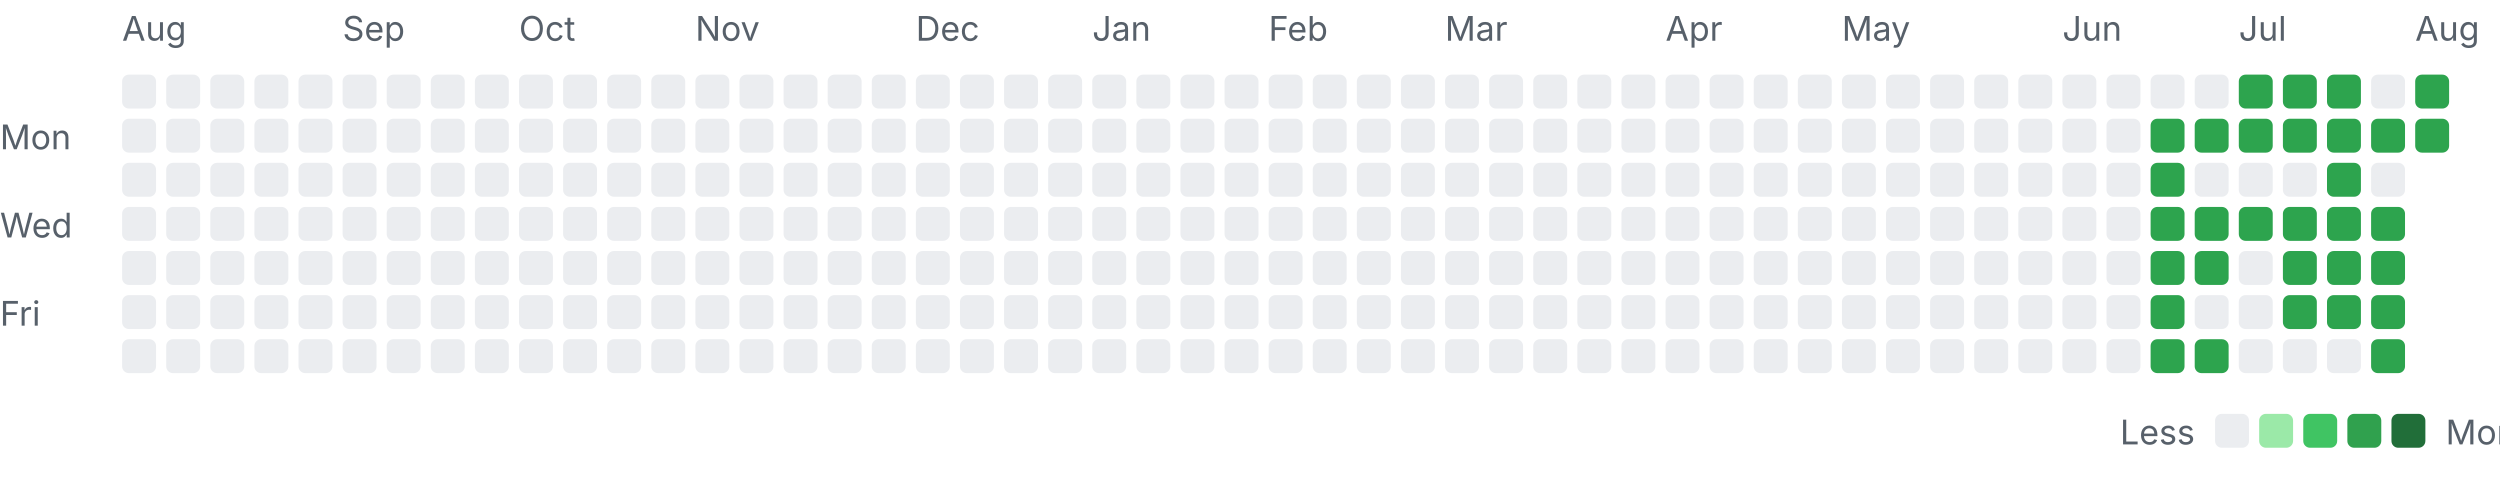
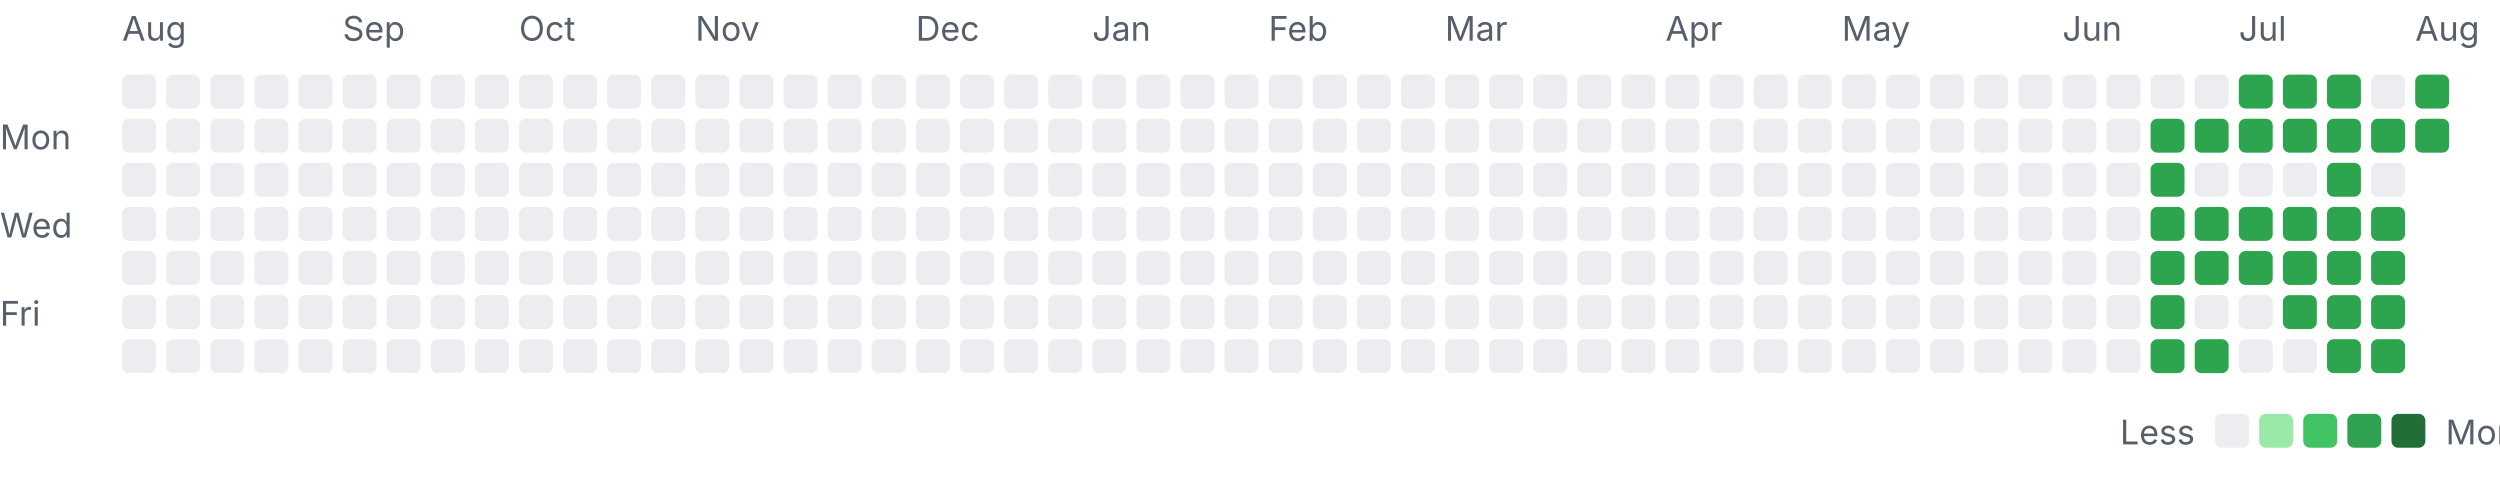
<svg xmlns="http://www.w3.org/2000/svg" viewBox="0 0 737 143" width="737" height="143" role="img" aria-label="Repository activity heatmap">
  <text x="36" y="12" font-size="10" fill="#57606a" font-family="-apple-system,BlinkMacSystemFont,Segoe UI,sans-serif">Aug</text>
  <text x="101" y="12" font-size="10" fill="#57606a" font-family="-apple-system,BlinkMacSystemFont,Segoe UI,sans-serif">Sep</text>
  <text x="153" y="12" font-size="10" fill="#57606a" font-family="-apple-system,BlinkMacSystemFont,Segoe UI,sans-serif">Oct</text>
  <text x="205" y="12" font-size="10" fill="#57606a" font-family="-apple-system,BlinkMacSystemFont,Segoe UI,sans-serif">Nov</text>
  <text x="270" y="12" font-size="10" fill="#57606a" font-family="-apple-system,BlinkMacSystemFont,Segoe UI,sans-serif">Dec</text>
  <text x="322" y="12" font-size="10" fill="#57606a" font-family="-apple-system,BlinkMacSystemFont,Segoe UI,sans-serif">Jan</text>
  <text x="374" y="12" font-size="10" fill="#57606a" font-family="-apple-system,BlinkMacSystemFont,Segoe UI,sans-serif">Feb</text>
  <text x="426" y="12" font-size="10" fill="#57606a" font-family="-apple-system,BlinkMacSystemFont,Segoe UI,sans-serif">Mar</text>
  <text x="491" y="12" font-size="10" fill="#57606a" font-family="-apple-system,BlinkMacSystemFont,Segoe UI,sans-serif">Apr</text>
  <text x="543" y="12" font-size="10" fill="#57606a" font-family="-apple-system,BlinkMacSystemFont,Segoe UI,sans-serif">May</text>
  <text x="608" y="12" font-size="10" fill="#57606a" font-family="-apple-system,BlinkMacSystemFont,Segoe UI,sans-serif">Jun</text>
  <text x="660" y="12" font-size="10" fill="#57606a" font-family="-apple-system,BlinkMacSystemFont,Segoe UI,sans-serif">Jul</text>
  <text x="712" y="12" font-size="10" fill="#57606a" font-family="-apple-system,BlinkMacSystemFont,Segoe UI,sans-serif">Aug</text>
  <text x="0" y="44" font-size="10" fill="#57606a" font-family="-apple-system,BlinkMacSystemFont,Segoe UI,sans-serif">Mon</text>
  <text x="0" y="70" font-size="10" fill="#57606a" font-family="-apple-system,BlinkMacSystemFont,Segoe UI,sans-serif">Wed</text>
  <text x="0" y="96" font-size="10" fill="#57606a" font-family="-apple-system,BlinkMacSystemFont,Segoe UI,sans-serif">Fri</text>
  <text x="625" y="131" font-size="10" fill="#57606a" font-family="-apple-system,BlinkMacSystemFont,Segoe UI,sans-serif">Less</text>
  <rect x="653" y="122" width="10" height="10" rx="2" fill="#ebedf0" />
  <rect x="666" y="122" width="10" height="10" rx="2" fill="#9be9a8" />
  <rect x="679" y="122" width="10" height="10" rx="2" fill="#40c463" />
  <rect x="692" y="122" width="10" height="10" rx="2" fill="#30a14e" />
  <rect x="705" y="122" width="10" height="10" rx="2" fill="#216e39" />
  <text x="721" y="131" font-size="10" fill="#57606a" font-family="-apple-system,BlinkMacSystemFont,Segoe UI,sans-serif">More</text>
  <rect x="36" y="22" width="10" height="10" rx="2" fill="#ebedf0" />
  <rect x="36" y="35" width="10" height="10" rx="2" fill="#ebedf0" />
  <rect x="36" y="48" width="10" height="10" rx="2" fill="#ebedf0" />
  <rect x="36" y="61" width="10" height="10" rx="2" fill="#ebedf0" />
  <rect x="36" y="74" width="10" height="10" rx="2" fill="#ebedf0" />
  <rect x="36" y="87" width="10" height="10" rx="2" fill="#ebedf0" />
  <rect x="36" y="100" width="10" height="10" rx="2" fill="#ebedf0" />
  <rect x="49" y="22" width="10" height="10" rx="2" fill="#ebedf0" />
  <rect x="49" y="35" width="10" height="10" rx="2" fill="#ebedf0" />
  <rect x="49" y="48" width="10" height="10" rx="2" fill="#ebedf0" />
  <rect x="49" y="61" width="10" height="10" rx="2" fill="#ebedf0" />
  <rect x="49" y="74" width="10" height="10" rx="2" fill="#ebedf0" />
  <rect x="49" y="87" width="10" height="10" rx="2" fill="#ebedf0" />
  <rect x="49" y="100" width="10" height="10" rx="2" fill="#ebedf0" />
  <rect x="62" y="22" width="10" height="10" rx="2" fill="#ebedf0" />
  <rect x="62" y="35" width="10" height="10" rx="2" fill="#ebedf0" />
  <rect x="62" y="48" width="10" height="10" rx="2" fill="#ebedf0" />
  <rect x="62" y="61" width="10" height="10" rx="2" fill="#ebedf0" />
  <rect x="62" y="74" width="10" height="10" rx="2" fill="#ebedf0" />
  <rect x="62" y="87" width="10" height="10" rx="2" fill="#ebedf0" />
  <rect x="62" y="100" width="10" height="10" rx="2" fill="#ebedf0" />
  <rect x="75" y="22" width="10" height="10" rx="2" fill="#ebedf0" />
  <rect x="75" y="35" width="10" height="10" rx="2" fill="#ebedf0" />
  <rect x="75" y="48" width="10" height="10" rx="2" fill="#ebedf0" />
  <rect x="75" y="61" width="10" height="10" rx="2" fill="#ebedf0" />
  <rect x="75" y="74" width="10" height="10" rx="2" fill="#ebedf0" />
  <rect x="75" y="87" width="10" height="10" rx="2" fill="#ebedf0" />
  <rect x="75" y="100" width="10" height="10" rx="2" fill="#ebedf0" />
  <rect x="88" y="22" width="10" height="10" rx="2" fill="#ebedf0" />
  <rect x="88" y="35" width="10" height="10" rx="2" fill="#ebedf0" />
  <rect x="88" y="48" width="10" height="10" rx="2" fill="#ebedf0" />
  <rect x="88" y="61" width="10" height="10" rx="2" fill="#ebedf0" />
  <rect x="88" y="74" width="10" height="10" rx="2" fill="#ebedf0" />
  <rect x="88" y="87" width="10" height="10" rx="2" fill="#ebedf0" />
  <rect x="88" y="100" width="10" height="10" rx="2" fill="#ebedf0" />
  <rect x="101" y="22" width="10" height="10" rx="2" fill="#ebedf0" />
  <rect x="101" y="35" width="10" height="10" rx="2" fill="#ebedf0" />
  <rect x="101" y="48" width="10" height="10" rx="2" fill="#ebedf0" />
  <rect x="101" y="61" width="10" height="10" rx="2" fill="#ebedf0" />
  <rect x="101" y="74" width="10" height="10" rx="2" fill="#ebedf0" />
  <rect x="101" y="87" width="10" height="10" rx="2" fill="#ebedf0" />
  <rect x="101" y="100" width="10" height="10" rx="2" fill="#ebedf0" />
  <rect x="114" y="22" width="10" height="10" rx="2" fill="#ebedf0" />
  <rect x="114" y="35" width="10" height="10" rx="2" fill="#ebedf0" />
  <rect x="114" y="48" width="10" height="10" rx="2" fill="#ebedf0" />
  <rect x="114" y="61" width="10" height="10" rx="2" fill="#ebedf0" />
  <rect x="114" y="74" width="10" height="10" rx="2" fill="#ebedf0" />
  <rect x="114" y="87" width="10" height="10" rx="2" fill="#ebedf0" />
  <rect x="114" y="100" width="10" height="10" rx="2" fill="#ebedf0" />
  <rect x="127" y="22" width="10" height="10" rx="2" fill="#ebedf0" />
  <rect x="127" y="35" width="10" height="10" rx="2" fill="#ebedf0" />
  <rect x="127" y="48" width="10" height="10" rx="2" fill="#ebedf0" />
  <rect x="127" y="61" width="10" height="10" rx="2" fill="#ebedf0" />
  <rect x="127" y="74" width="10" height="10" rx="2" fill="#ebedf0" />
  <rect x="127" y="87" width="10" height="10" rx="2" fill="#ebedf0" />
  <rect x="127" y="100" width="10" height="10" rx="2" fill="#ebedf0" />
  <rect x="140" y="22" width="10" height="10" rx="2" fill="#ebedf0" />
  <rect x="140" y="35" width="10" height="10" rx="2" fill="#ebedf0" />
  <rect x="140" y="48" width="10" height="10" rx="2" fill="#ebedf0" />
  <rect x="140" y="61" width="10" height="10" rx="2" fill="#ebedf0" />
  <rect x="140" y="74" width="10" height="10" rx="2" fill="#ebedf0" />
  <rect x="140" y="87" width="10" height="10" rx="2" fill="#ebedf0" />
  <rect x="140" y="100" width="10" height="10" rx="2" fill="#ebedf0" />
  <rect x="153" y="22" width="10" height="10" rx="2" fill="#ebedf0" />
  <rect x="153" y="35" width="10" height="10" rx="2" fill="#ebedf0" />
  <rect x="153" y="48" width="10" height="10" rx="2" fill="#ebedf0" />
  <rect x="153" y="61" width="10" height="10" rx="2" fill="#ebedf0" />
  <rect x="153" y="74" width="10" height="10" rx="2" fill="#ebedf0" />
  <rect x="153" y="87" width="10" height="10" rx="2" fill="#ebedf0" />
  <rect x="153" y="100" width="10" height="10" rx="2" fill="#ebedf0" />
  <rect x="166" y="22" width="10" height="10" rx="2" fill="#ebedf0" />
  <rect x="166" y="35" width="10" height="10" rx="2" fill="#ebedf0" />
  <rect x="166" y="48" width="10" height="10" rx="2" fill="#ebedf0" />
  <rect x="166" y="61" width="10" height="10" rx="2" fill="#ebedf0" />
  <rect x="166" y="74" width="10" height="10" rx="2" fill="#ebedf0" />
  <rect x="166" y="87" width="10" height="10" rx="2" fill="#ebedf0" />
  <rect x="166" y="100" width="10" height="10" rx="2" fill="#ebedf0" />
  <rect x="179" y="22" width="10" height="10" rx="2" fill="#ebedf0" />
  <rect x="179" y="35" width="10" height="10" rx="2" fill="#ebedf0" />
  <rect x="179" y="48" width="10" height="10" rx="2" fill="#ebedf0" />
  <rect x="179" y="61" width="10" height="10" rx="2" fill="#ebedf0" />
  <rect x="179" y="74" width="10" height="10" rx="2" fill="#ebedf0" />
  <rect x="179" y="87" width="10" height="10" rx="2" fill="#ebedf0" />
  <rect x="179" y="100" width="10" height="10" rx="2" fill="#ebedf0" />
  <rect x="192" y="22" width="10" height="10" rx="2" fill="#ebedf0" />
  <rect x="192" y="35" width="10" height="10" rx="2" fill="#ebedf0" />
  <rect x="192" y="48" width="10" height="10" rx="2" fill="#ebedf0" />
  <rect x="192" y="61" width="10" height="10" rx="2" fill="#ebedf0" />
  <rect x="192" y="74" width="10" height="10" rx="2" fill="#ebedf0" />
  <rect x="192" y="87" width="10" height="10" rx="2" fill="#ebedf0" />
  <rect x="192" y="100" width="10" height="10" rx="2" fill="#ebedf0" />
  <rect x="205" y="22" width="10" height="10" rx="2" fill="#ebedf0" />
  <rect x="205" y="35" width="10" height="10" rx="2" fill="#ebedf0" />
  <rect x="205" y="48" width="10" height="10" rx="2" fill="#ebedf0" />
  <rect x="205" y="61" width="10" height="10" rx="2" fill="#ebedf0" />
  <rect x="205" y="74" width="10" height="10" rx="2" fill="#ebedf0" />
  <rect x="205" y="87" width="10" height="10" rx="2" fill="#ebedf0" />
  <rect x="205" y="100" width="10" height="10" rx="2" fill="#ebedf0" />
  <rect x="218" y="22" width="10" height="10" rx="2" fill="#ebedf0" />
  <rect x="218" y="35" width="10" height="10" rx="2" fill="#ebedf0" />
  <rect x="218" y="48" width="10" height="10" rx="2" fill="#ebedf0" />
  <rect x="218" y="61" width="10" height="10" rx="2" fill="#ebedf0" />
  <rect x="218" y="74" width="10" height="10" rx="2" fill="#ebedf0" />
  <rect x="218" y="87" width="10" height="10" rx="2" fill="#ebedf0" />
  <rect x="218" y="100" width="10" height="10" rx="2" fill="#ebedf0" />
  <rect x="231" y="22" width="10" height="10" rx="2" fill="#ebedf0" />
  <rect x="231" y="35" width="10" height="10" rx="2" fill="#ebedf0" />
  <rect x="231" y="48" width="10" height="10" rx="2" fill="#ebedf0" />
  <rect x="231" y="61" width="10" height="10" rx="2" fill="#ebedf0" />
  <rect x="231" y="74" width="10" height="10" rx="2" fill="#ebedf0" />
  <rect x="231" y="87" width="10" height="10" rx="2" fill="#ebedf0" />
  <rect x="231" y="100" width="10" height="10" rx="2" fill="#ebedf0" />
  <rect x="244" y="22" width="10" height="10" rx="2" fill="#ebedf0" />
  <rect x="244" y="35" width="10" height="10" rx="2" fill="#ebedf0" />
  <rect x="244" y="48" width="10" height="10" rx="2" fill="#ebedf0" />
  <rect x="244" y="61" width="10" height="10" rx="2" fill="#ebedf0" />
  <rect x="244" y="74" width="10" height="10" rx="2" fill="#ebedf0" />
  <rect x="244" y="87" width="10" height="10" rx="2" fill="#ebedf0" />
  <rect x="244" y="100" width="10" height="10" rx="2" fill="#ebedf0" />
  <rect x="257" y="22" width="10" height="10" rx="2" fill="#ebedf0" />
  <rect x="257" y="35" width="10" height="10" rx="2" fill="#ebedf0" />
  <rect x="257" y="48" width="10" height="10" rx="2" fill="#ebedf0" />
  <rect x="257" y="61" width="10" height="10" rx="2" fill="#ebedf0" />
  <rect x="257" y="74" width="10" height="10" rx="2" fill="#ebedf0" />
  <rect x="257" y="87" width="10" height="10" rx="2" fill="#ebedf0" />
  <rect x="257" y="100" width="10" height="10" rx="2" fill="#ebedf0" />
  <rect x="270" y="22" width="10" height="10" rx="2" fill="#ebedf0" />
  <rect x="270" y="35" width="10" height="10" rx="2" fill="#ebedf0" />
  <rect x="270" y="48" width="10" height="10" rx="2" fill="#ebedf0" />
  <rect x="270" y="61" width="10" height="10" rx="2" fill="#ebedf0" />
  <rect x="270" y="74" width="10" height="10" rx="2" fill="#ebedf0" />
  <rect x="270" y="87" width="10" height="10" rx="2" fill="#ebedf0" />
  <rect x="270" y="100" width="10" height="10" rx="2" fill="#ebedf0" />
  <rect x="283" y="22" width="10" height="10" rx="2" fill="#ebedf0" />
  <rect x="283" y="35" width="10" height="10" rx="2" fill="#ebedf0" />
  <rect x="283" y="48" width="10" height="10" rx="2" fill="#ebedf0" />
  <rect x="283" y="61" width="10" height="10" rx="2" fill="#ebedf0" />
  <rect x="283" y="74" width="10" height="10" rx="2" fill="#ebedf0" />
  <rect x="283" y="87" width="10" height="10" rx="2" fill="#ebedf0" />
  <rect x="283" y="100" width="10" height="10" rx="2" fill="#ebedf0" />
  <rect x="296" y="22" width="10" height="10" rx="2" fill="#ebedf0" />
  <rect x="296" y="35" width="10" height="10" rx="2" fill="#ebedf0" />
  <rect x="296" y="48" width="10" height="10" rx="2" fill="#ebedf0" />
  <rect x="296" y="61" width="10" height="10" rx="2" fill="#ebedf0" />
  <rect x="296" y="74" width="10" height="10" rx="2" fill="#ebedf0" />
  <rect x="296" y="87" width="10" height="10" rx="2" fill="#ebedf0" />
  <rect x="296" y="100" width="10" height="10" rx="2" fill="#ebedf0" />
  <rect x="309" y="22" width="10" height="10" rx="2" fill="#ebedf0" />
  <rect x="309" y="35" width="10" height="10" rx="2" fill="#ebedf0" />
  <rect x="309" y="48" width="10" height="10" rx="2" fill="#ebedf0" />
  <rect x="309" y="61" width="10" height="10" rx="2" fill="#ebedf0" />
  <rect x="309" y="74" width="10" height="10" rx="2" fill="#ebedf0" />
  <rect x="309" y="87" width="10" height="10" rx="2" fill="#ebedf0" />
  <rect x="309" y="100" width="10" height="10" rx="2" fill="#ebedf0" />
  <rect x="322" y="22" width="10" height="10" rx="2" fill="#ebedf0" />
  <rect x="322" y="35" width="10" height="10" rx="2" fill="#ebedf0" />
  <rect x="322" y="48" width="10" height="10" rx="2" fill="#ebedf0" />
  <rect x="322" y="61" width="10" height="10" rx="2" fill="#ebedf0" />
  <rect x="322" y="74" width="10" height="10" rx="2" fill="#ebedf0" />
  <rect x="322" y="87" width="10" height="10" rx="2" fill="#ebedf0" />
  <rect x="322" y="100" width="10" height="10" rx="2" fill="#ebedf0" />
  <rect x="335" y="22" width="10" height="10" rx="2" fill="#ebedf0" />
  <rect x="335" y="35" width="10" height="10" rx="2" fill="#ebedf0" />
  <rect x="335" y="48" width="10" height="10" rx="2" fill="#ebedf0" />
  <rect x="335" y="61" width="10" height="10" rx="2" fill="#ebedf0" />
  <rect x="335" y="74" width="10" height="10" rx="2" fill="#ebedf0" />
  <rect x="335" y="87" width="10" height="10" rx="2" fill="#ebedf0" />
  <rect x="335" y="100" width="10" height="10" rx="2" fill="#ebedf0" />
  <rect x="348" y="22" width="10" height="10" rx="2" fill="#ebedf0" />
  <rect x="348" y="35" width="10" height="10" rx="2" fill="#ebedf0" />
  <rect x="348" y="48" width="10" height="10" rx="2" fill="#ebedf0" />
  <rect x="348" y="61" width="10" height="10" rx="2" fill="#ebedf0" />
  <rect x="348" y="74" width="10" height="10" rx="2" fill="#ebedf0" />
  <rect x="348" y="87" width="10" height="10" rx="2" fill="#ebedf0" />
  <rect x="348" y="100" width="10" height="10" rx="2" fill="#ebedf0" />
  <rect x="361" y="22" width="10" height="10" rx="2" fill="#ebedf0" />
  <rect x="361" y="35" width="10" height="10" rx="2" fill="#ebedf0" />
  <rect x="361" y="48" width="10" height="10" rx="2" fill="#ebedf0" />
  <rect x="361" y="61" width="10" height="10" rx="2" fill="#ebedf0" />
  <rect x="361" y="74" width="10" height="10" rx="2" fill="#ebedf0" />
  <rect x="361" y="87" width="10" height="10" rx="2" fill="#ebedf0" />
  <rect x="361" y="100" width="10" height="10" rx="2" fill="#ebedf0" />
  <rect x="374" y="22" width="10" height="10" rx="2" fill="#ebedf0" />
  <rect x="374" y="35" width="10" height="10" rx="2" fill="#ebedf0" />
  <rect x="374" y="48" width="10" height="10" rx="2" fill="#ebedf0" />
  <rect x="374" y="61" width="10" height="10" rx="2" fill="#ebedf0" />
  <rect x="374" y="74" width="10" height="10" rx="2" fill="#ebedf0" />
  <rect x="374" y="87" width="10" height="10" rx="2" fill="#ebedf0" />
  <rect x="374" y="100" width="10" height="10" rx="2" fill="#ebedf0" />
  <rect x="387" y="22" width="10" height="10" rx="2" fill="#ebedf0" />
  <rect x="387" y="35" width="10" height="10" rx="2" fill="#ebedf0" />
  <rect x="387" y="48" width="10" height="10" rx="2" fill="#ebedf0" />
  <rect x="387" y="61" width="10" height="10" rx="2" fill="#ebedf0" />
  <rect x="387" y="74" width="10" height="10" rx="2" fill="#ebedf0" />
  <rect x="387" y="87" width="10" height="10" rx="2" fill="#ebedf0" />
  <rect x="387" y="100" width="10" height="10" rx="2" fill="#ebedf0" />
  <rect x="400" y="22" width="10" height="10" rx="2" fill="#ebedf0" />
  <rect x="400" y="35" width="10" height="10" rx="2" fill="#ebedf0" />
  <rect x="400" y="48" width="10" height="10" rx="2" fill="#ebedf0" />
  <rect x="400" y="61" width="10" height="10" rx="2" fill="#ebedf0" />
  <rect x="400" y="74" width="10" height="10" rx="2" fill="#ebedf0" />
  <rect x="400" y="87" width="10" height="10" rx="2" fill="#ebedf0" />
  <rect x="400" y="100" width="10" height="10" rx="2" fill="#ebedf0" />
  <rect x="413" y="22" width="10" height="10" rx="2" fill="#ebedf0" />
  <rect x="413" y="35" width="10" height="10" rx="2" fill="#ebedf0" />
  <rect x="413" y="48" width="10" height="10" rx="2" fill="#ebedf0" />
  <rect x="413" y="61" width="10" height="10" rx="2" fill="#ebedf0" />
  <rect x="413" y="74" width="10" height="10" rx="2" fill="#ebedf0" />
  <rect x="413" y="87" width="10" height="10" rx="2" fill="#ebedf0" />
  <rect x="413" y="100" width="10" height="10" rx="2" fill="#ebedf0" />
  <rect x="426" y="22" width="10" height="10" rx="2" fill="#ebedf0" />
  <rect x="426" y="35" width="10" height="10" rx="2" fill="#ebedf0" />
  <rect x="426" y="48" width="10" height="10" rx="2" fill="#ebedf0" />
  <rect x="426" y="61" width="10" height="10" rx="2" fill="#ebedf0" />
  <rect x="426" y="74" width="10" height="10" rx="2" fill="#ebedf0" />
  <rect x="426" y="87" width="10" height="10" rx="2" fill="#ebedf0" />
  <rect x="426" y="100" width="10" height="10" rx="2" fill="#ebedf0" />
  <rect x="439" y="22" width="10" height="10" rx="2" fill="#ebedf0" />
  <rect x="439" y="35" width="10" height="10" rx="2" fill="#ebedf0" />
  <rect x="439" y="48" width="10" height="10" rx="2" fill="#ebedf0" />
  <rect x="439" y="61" width="10" height="10" rx="2" fill="#ebedf0" />
  <rect x="439" y="74" width="10" height="10" rx="2" fill="#ebedf0" />
  <rect x="439" y="87" width="10" height="10" rx="2" fill="#ebedf0" />
  <rect x="439" y="100" width="10" height="10" rx="2" fill="#ebedf0" />
  <rect x="452" y="22" width="10" height="10" rx="2" fill="#ebedf0" />
  <rect x="452" y="35" width="10" height="10" rx="2" fill="#ebedf0" />
  <rect x="452" y="48" width="10" height="10" rx="2" fill="#ebedf0" />
  <rect x="452" y="61" width="10" height="10" rx="2" fill="#ebedf0" />
  <rect x="452" y="74" width="10" height="10" rx="2" fill="#ebedf0" />
  <rect x="452" y="87" width="10" height="10" rx="2" fill="#ebedf0" />
  <rect x="452" y="100" width="10" height="10" rx="2" fill="#ebedf0" />
  <rect x="465" y="22" width="10" height="10" rx="2" fill="#ebedf0" />
  <rect x="465" y="35" width="10" height="10" rx="2" fill="#ebedf0" />
  <rect x="465" y="48" width="10" height="10" rx="2" fill="#ebedf0" />
  <rect x="465" y="61" width="10" height="10" rx="2" fill="#ebedf0" />
  <rect x="465" y="74" width="10" height="10" rx="2" fill="#ebedf0" />
  <rect x="465" y="87" width="10" height="10" rx="2" fill="#ebedf0" />
  <rect x="465" y="100" width="10" height="10" rx="2" fill="#ebedf0" />
  <rect x="478" y="22" width="10" height="10" rx="2" fill="#ebedf0" />
  <rect x="478" y="35" width="10" height="10" rx="2" fill="#ebedf0" />
  <rect x="478" y="48" width="10" height="10" rx="2" fill="#ebedf0" />
  <rect x="478" y="61" width="10" height="10" rx="2" fill="#ebedf0" />
  <rect x="478" y="74" width="10" height="10" rx="2" fill="#ebedf0" />
  <rect x="478" y="87" width="10" height="10" rx="2" fill="#ebedf0" />
  <rect x="478" y="100" width="10" height="10" rx="2" fill="#ebedf0" />
  <rect x="491" y="22" width="10" height="10" rx="2" fill="#ebedf0" />
  <rect x="491" y="35" width="10" height="10" rx="2" fill="#ebedf0" />
  <rect x="491" y="48" width="10" height="10" rx="2" fill="#ebedf0" />
  <rect x="491" y="61" width="10" height="10" rx="2" fill="#ebedf0" />
  <rect x="491" y="74" width="10" height="10" rx="2" fill="#ebedf0" />
  <rect x="491" y="87" width="10" height="10" rx="2" fill="#ebedf0" />
  <rect x="491" y="100" width="10" height="10" rx="2" fill="#ebedf0" />
  <rect x="504" y="22" width="10" height="10" rx="2" fill="#ebedf0" />
  <rect x="504" y="35" width="10" height="10" rx="2" fill="#ebedf0" />
  <rect x="504" y="48" width="10" height="10" rx="2" fill="#ebedf0" />
  <rect x="504" y="61" width="10" height="10" rx="2" fill="#ebedf0" />
  <rect x="504" y="74" width="10" height="10" rx="2" fill="#ebedf0" />
  <rect x="504" y="87" width="10" height="10" rx="2" fill="#ebedf0" />
  <rect x="504" y="100" width="10" height="10" rx="2" fill="#ebedf0" />
  <rect x="517" y="22" width="10" height="10" rx="2" fill="#ebedf0" />
  <rect x="517" y="35" width="10" height="10" rx="2" fill="#ebedf0" />
  <rect x="517" y="48" width="10" height="10" rx="2" fill="#ebedf0" />
  <rect x="517" y="61" width="10" height="10" rx="2" fill="#ebedf0" />
  <rect x="517" y="74" width="10" height="10" rx="2" fill="#ebedf0" />
  <rect x="517" y="87" width="10" height="10" rx="2" fill="#ebedf0" />
  <rect x="517" y="100" width="10" height="10" rx="2" fill="#ebedf0" />
  <rect x="530" y="22" width="10" height="10" rx="2" fill="#ebedf0" />
  <rect x="530" y="35" width="10" height="10" rx="2" fill="#ebedf0" />
  <rect x="530" y="48" width="10" height="10" rx="2" fill="#ebedf0" />
  <rect x="530" y="61" width="10" height="10" rx="2" fill="#ebedf0" />
  <rect x="530" y="74" width="10" height="10" rx="2" fill="#ebedf0" />
  <rect x="530" y="87" width="10" height="10" rx="2" fill="#ebedf0" />
  <rect x="530" y="100" width="10" height="10" rx="2" fill="#ebedf0" />
  <rect x="543" y="22" width="10" height="10" rx="2" fill="#ebedf0" />
  <rect x="543" y="35" width="10" height="10" rx="2" fill="#ebedf0" />
  <rect x="543" y="48" width="10" height="10" rx="2" fill="#ebedf0" />
  <rect x="543" y="61" width="10" height="10" rx="2" fill="#ebedf0" />
  <rect x="543" y="74" width="10" height="10" rx="2" fill="#ebedf0" />
  <rect x="543" y="87" width="10" height="10" rx="2" fill="#ebedf0" />
  <rect x="543" y="100" width="10" height="10" rx="2" fill="#ebedf0" />
  <rect x="556" y="22" width="10" height="10" rx="2" fill="#ebedf0" />
  <rect x="556" y="35" width="10" height="10" rx="2" fill="#ebedf0" />
  <rect x="556" y="48" width="10" height="10" rx="2" fill="#ebedf0" />
  <rect x="556" y="61" width="10" height="10" rx="2" fill="#ebedf0" />
  <rect x="556" y="74" width="10" height="10" rx="2" fill="#ebedf0" />
  <rect x="556" y="87" width="10" height="10" rx="2" fill="#ebedf0" />
  <rect x="556" y="100" width="10" height="10" rx="2" fill="#ebedf0" />
  <rect x="569" y="22" width="10" height="10" rx="2" fill="#ebedf0" />
  <rect x="569" y="35" width="10" height="10" rx="2" fill="#ebedf0" />
  <rect x="569" y="48" width="10" height="10" rx="2" fill="#ebedf0" />
  <rect x="569" y="61" width="10" height="10" rx="2" fill="#ebedf0" />
  <rect x="569" y="74" width="10" height="10" rx="2" fill="#ebedf0" />
  <rect x="569" y="87" width="10" height="10" rx="2" fill="#ebedf0" />
  <rect x="569" y="100" width="10" height="10" rx="2" fill="#ebedf0" />
  <rect x="582" y="22" width="10" height="10" rx="2" fill="#ebedf0" />
  <rect x="582" y="35" width="10" height="10" rx="2" fill="#ebedf0" />
  <rect x="582" y="48" width="10" height="10" rx="2" fill="#ebedf0" />
  <rect x="582" y="61" width="10" height="10" rx="2" fill="#ebedf0" />
  <rect x="582" y="74" width="10" height="10" rx="2" fill="#ebedf0" />
  <rect x="582" y="87" width="10" height="10" rx="2" fill="#ebedf0" />
  <rect x="582" y="100" width="10" height="10" rx="2" fill="#ebedf0" />
  <rect x="595" y="22" width="10" height="10" rx="2" fill="#ebedf0" />
  <rect x="595" y="35" width="10" height="10" rx="2" fill="#ebedf0" />
  <rect x="595" y="48" width="10" height="10" rx="2" fill="#ebedf0" />
  <rect x="595" y="61" width="10" height="10" rx="2" fill="#ebedf0" />
  <rect x="595" y="74" width="10" height="10" rx="2" fill="#ebedf0" />
  <rect x="595" y="87" width="10" height="10" rx="2" fill="#ebedf0" />
  <rect x="595" y="100" width="10" height="10" rx="2" fill="#ebedf0" />
  <rect x="608" y="22" width="10" height="10" rx="2" fill="#ebedf0" />
  <rect x="608" y="35" width="10" height="10" rx="2" fill="#ebedf0" />
  <rect x="608" y="48" width="10" height="10" rx="2" fill="#ebedf0" />
  <rect x="608" y="61" width="10" height="10" rx="2" fill="#ebedf0" />
  <rect x="608" y="74" width="10" height="10" rx="2" fill="#ebedf0" />
  <rect x="608" y="87" width="10" height="10" rx="2" fill="#ebedf0" />
  <rect x="608" y="100" width="10" height="10" rx="2" fill="#ebedf0" />
  <rect x="621" y="22" width="10" height="10" rx="2" fill="#ebedf0" />
  <rect x="621" y="35" width="10" height="10" rx="2" fill="#ebedf0" />
  <rect x="621" y="48" width="10" height="10" rx="2" fill="#ebedf0" />
  <rect x="621" y="61" width="10" height="10" rx="2" fill="#ebedf0" />
  <rect x="621" y="74" width="10" height="10" rx="2" fill="#ebedf0" />
  <rect x="621" y="87" width="10" height="10" rx="2" fill="#ebedf0" />
  <rect x="621" y="100" width="10" height="10" rx="2" fill="#ebedf0" />
  <rect x="634" y="22" width="10" height="10" rx="2" fill="#ebedf0" />
  <rect x="634" y="35" width="10" height="10" rx="2" fill="#2da44e" />
  <rect x="634" y="48" width="10" height="10" rx="2" fill="#2da44e" />
  <rect x="634" y="61" width="10" height="10" rx="2" fill="#2da44e" />
  <rect x="634" y="74" width="10" height="10" rx="2" fill="#2da44e" />
  <rect x="634" y="87" width="10" height="10" rx="2" fill="#2da44e" />
  <rect x="634" y="100" width="10" height="10" rx="2" fill="#2da44e" />
  <rect x="647" y="22" width="10" height="10" rx="2" fill="#ebedf0" />
  <rect x="647" y="35" width="10" height="10" rx="2" fill="#2da44e" />
  <rect x="647" y="48" width="10" height="10" rx="2" fill="#ebedf0" />
  <rect x="647" y="61" width="10" height="10" rx="2" fill="#2da44e" />
  <rect x="647" y="74" width="10" height="10" rx="2" fill="#2da44e" />
  <rect x="647" y="87" width="10" height="10" rx="2" fill="#ebedf0" />
  <rect x="647" y="100" width="10" height="10" rx="2" fill="#2da44e" />
  <rect x="660" y="22" width="10" height="10" rx="2" fill="#2da44e" />
  <rect x="660" y="35" width="10" height="10" rx="2" fill="#2da44e" />
  <rect x="660" y="48" width="10" height="10" rx="2" fill="#ebedf0" />
  <rect x="660" y="61" width="10" height="10" rx="2" fill="#2da44e" />
-   <rect x="660" y="74" width="10" height="10" rx="2" fill="#ebedf0" />
+   <rect x="660" y="74" width="10" height="10" rx="2" fill="#2da44e" />
  <rect x="660" y="87" width="10" height="10" rx="2" fill="#ebedf0" />
  <rect x="660" y="100" width="10" height="10" rx="2" fill="#ebedf0" />
  <rect x="673" y="22" width="10" height="10" rx="2" fill="#2da44e" />
  <rect x="673" y="35" width="10" height="10" rx="2" fill="#2da44e" />
  <rect x="673" y="48" width="10" height="10" rx="2" fill="#ebedf0" />
  <rect x="673" y="61" width="10" height="10" rx="2" fill="#2da44e" />
  <rect x="673" y="74" width="10" height="10" rx="2" fill="#2da44e" />
  <rect x="673" y="87" width="10" height="10" rx="2" fill="#2da44e" />
  <rect x="673" y="100" width="10" height="10" rx="2" fill="#ebedf0" />
  <rect x="686" y="22" width="10" height="10" rx="2" fill="#2da44e" />
  <rect x="686" y="35" width="10" height="10" rx="2" fill="#2da44e" />
  <rect x="686" y="48" width="10" height="10" rx="2" fill="#2da44e" />
  <rect x="686" y="61" width="10" height="10" rx="2" fill="#2da44e" />
  <rect x="686" y="74" width="10" height="10" rx="2" fill="#2da44e" />
  <rect x="686" y="87" width="10" height="10" rx="2" fill="#2da44e" />
-   <rect x="686" y="100" width="10" height="10" rx="2" fill="#ebedf0" />
+   <rect x="686" y="100" width="10" height="10" rx="2" fill="#2da44e" />
  <rect x="699" y="22" width="10" height="10" rx="2" fill="#ebedf0" />
  <rect x="699" y="35" width="10" height="10" rx="2" fill="#2da44e" />
  <rect x="699" y="48" width="10" height="10" rx="2" fill="#ebedf0" />
  <rect x="699" y="61" width="10" height="10" rx="2" fill="#2da44e" />
  <rect x="699" y="74" width="10" height="10" rx="2" fill="#2da44e" />
  <rect x="699" y="87" width="10" height="10" rx="2" fill="#2da44e" />
  <rect x="699" y="100" width="10" height="10" rx="2" fill="#2da44e" />
  <rect x="712" y="22" width="10" height="10" rx="2" fill="#2da44e" />
  <rect x="712" y="35" width="10" height="10" rx="2" fill="#2da44e" />
</svg>
